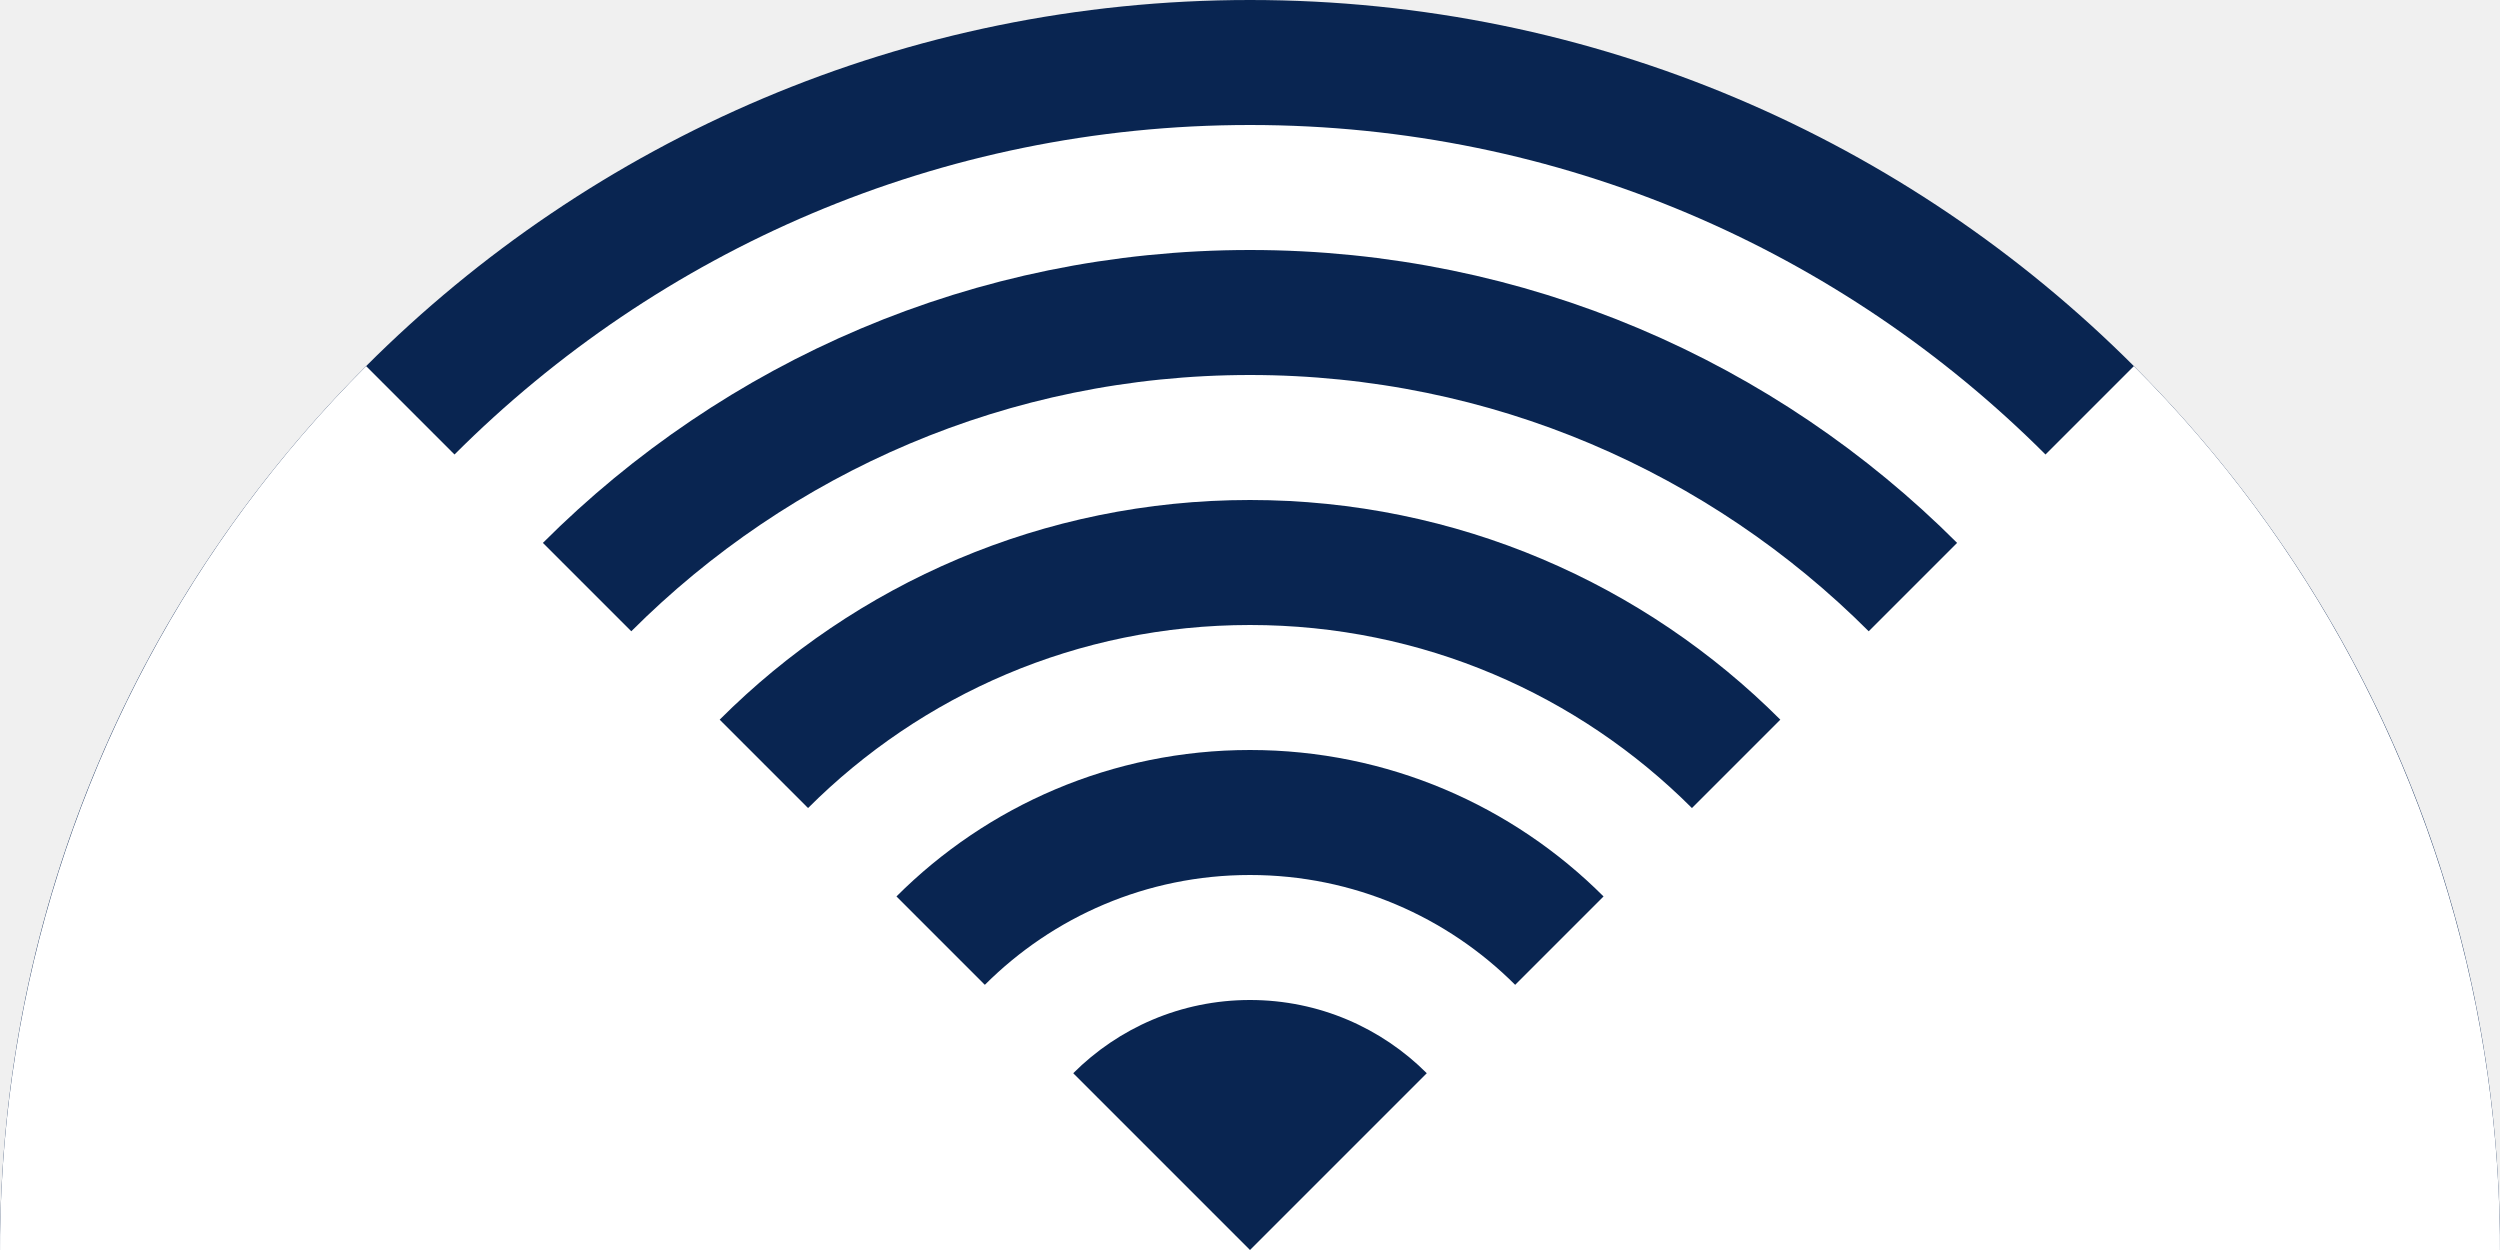
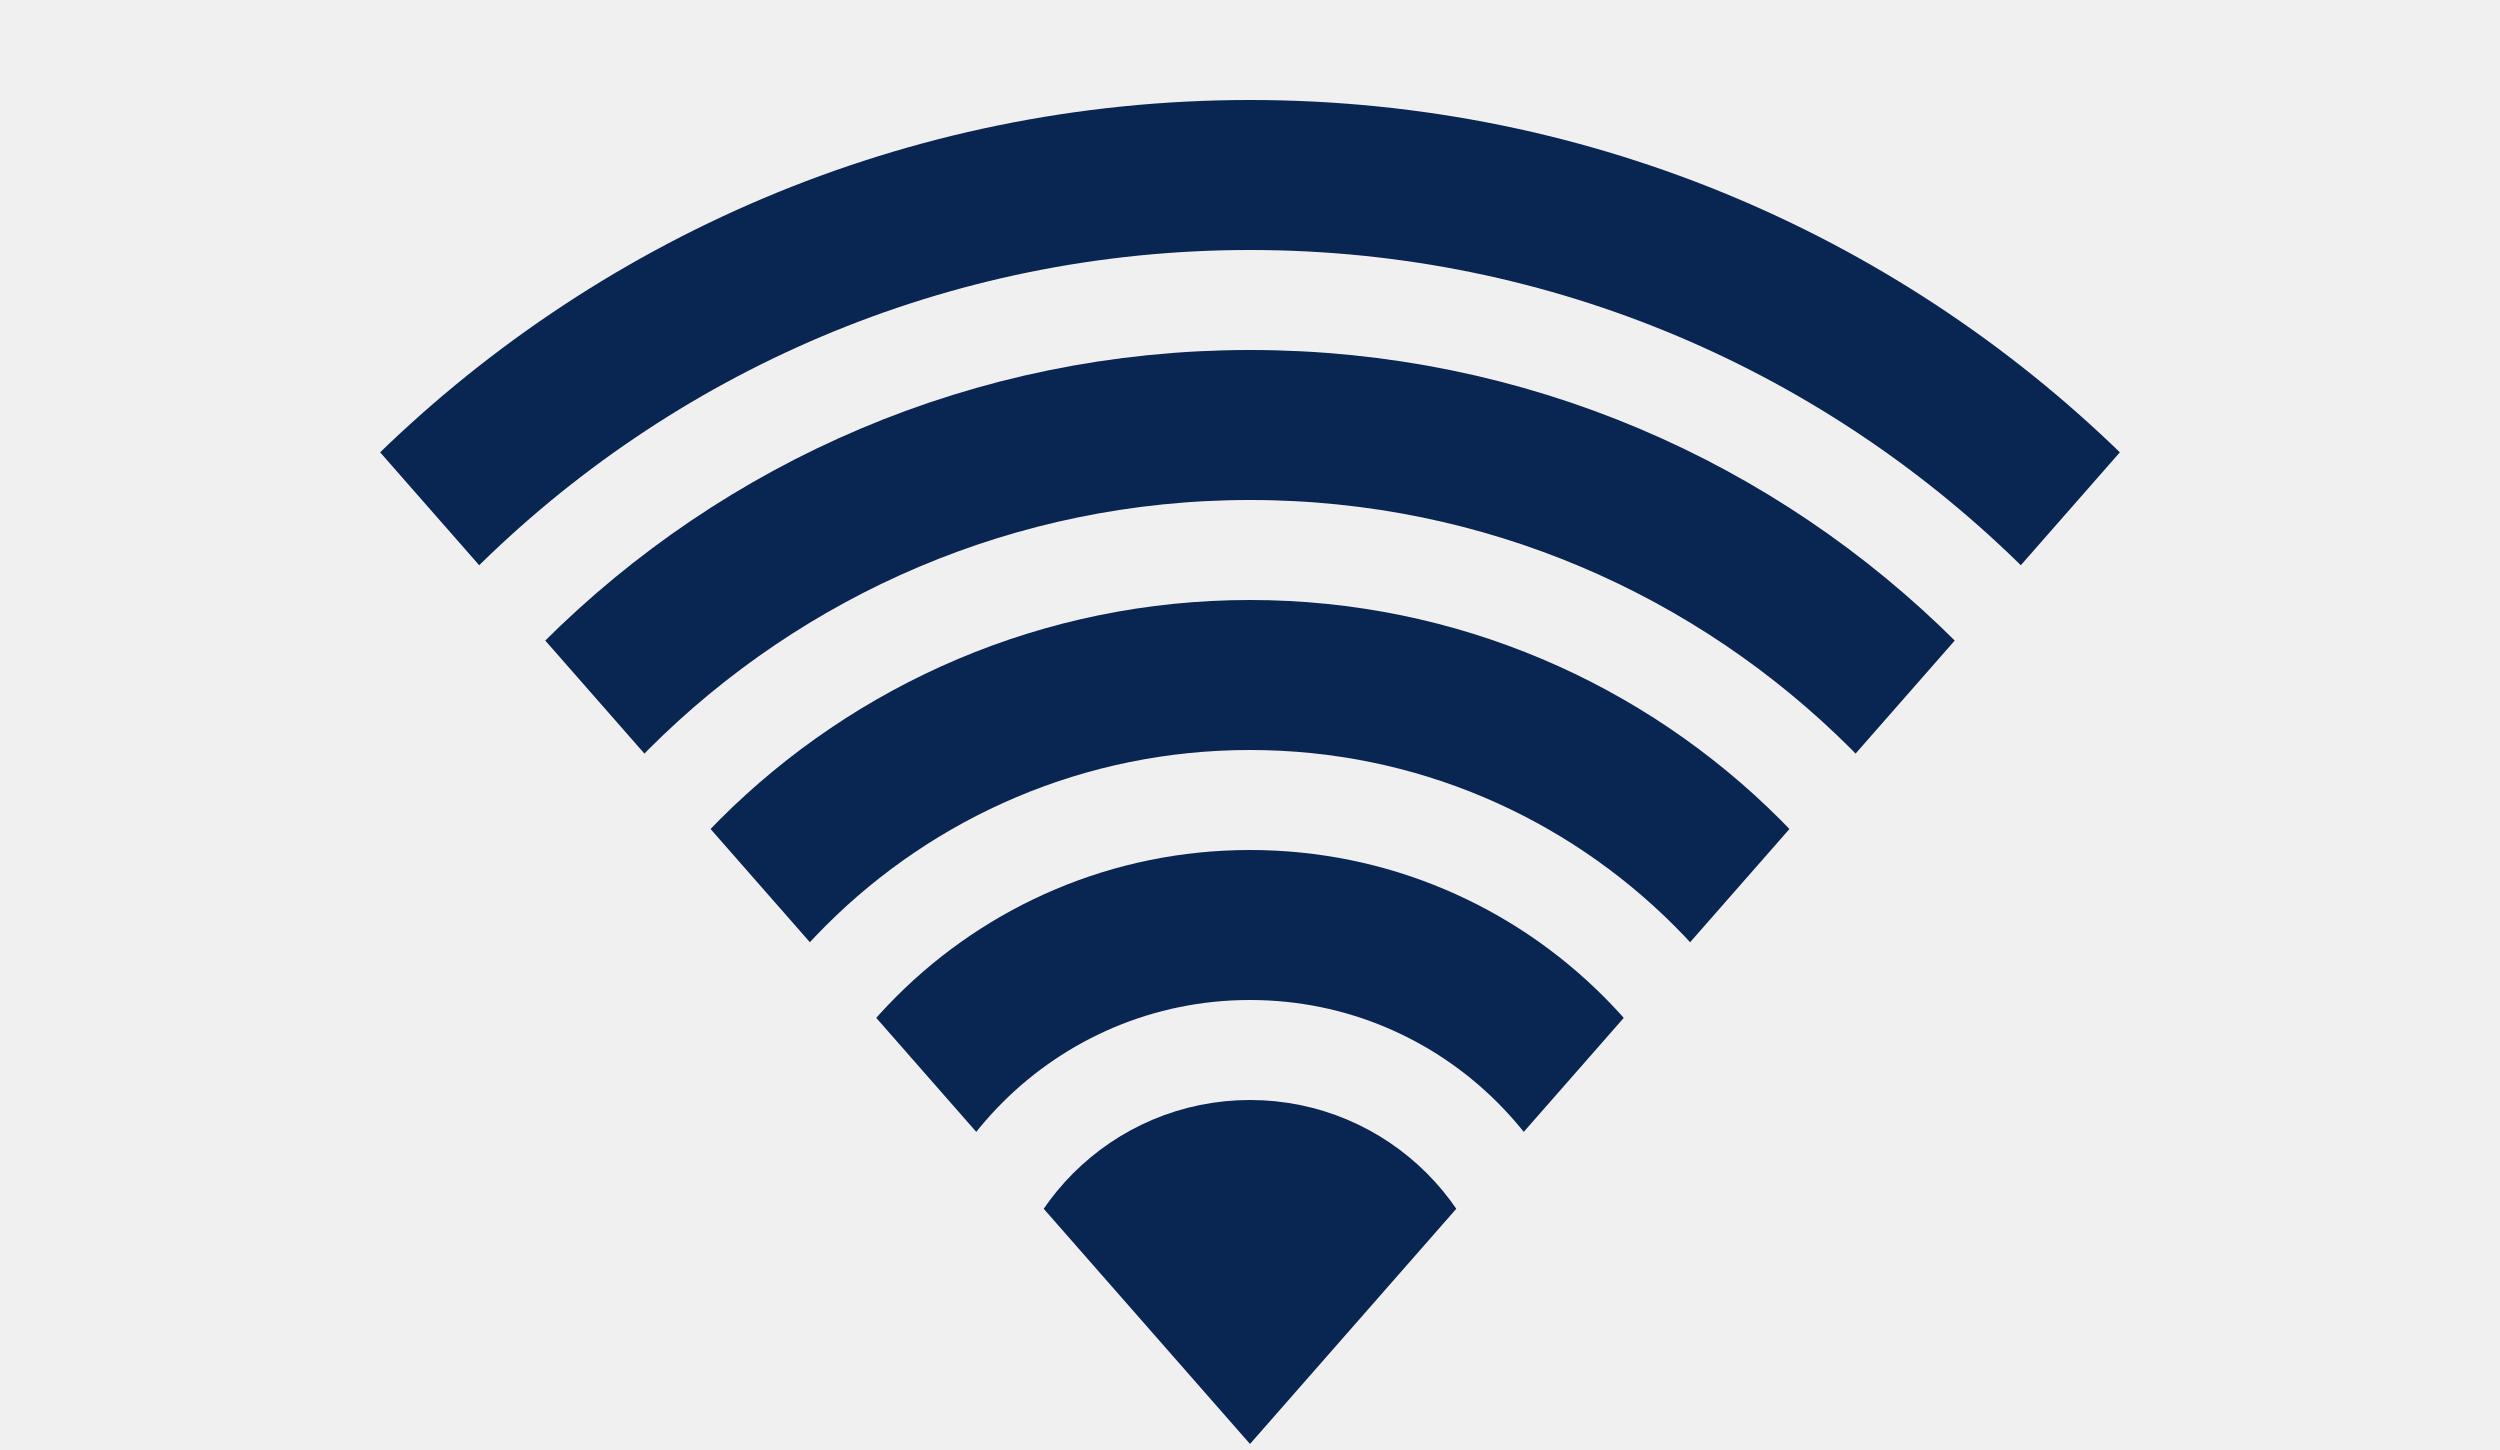
- <svg xmlns="http://www.w3.org/2000/svg" width="60" height="30" viewBox="0 0 60 30" fill="none">
-   <g clip-path="url(#clip0_652_4034)">
-     <circle cx="30" cy="30" r="28.5" fill="white" stroke="#092551" stroke-width="3" />
-     <circle cx="30" cy="30" r="22.5" fill="white" stroke="#092551" stroke-width="3" />
-     <circle cx="30" cy="30" r="16.5" fill="white" stroke="#092551" stroke-width="3" />
-     <circle cx="30" cy="30" r="10.5" fill="white" stroke="#092551" stroke-width="3" />
-     <circle cx="30" cy="30" r="6" fill="#092551" />
-     <path d="M51.213 8.787C55.409 12.982 58.266 18.328 59.424 24.147C60.581 29.967 59.987 35.999 57.716 41.48C55.446 46.962 51.601 51.648 46.667 54.944C41.734 58.24 35.934 60 30 60C24.067 60 18.266 58.24 13.333 54.944C8.399 51.648 4.554 46.962 2.284 41.481C0.013 35.999 -0.581 29.967 0.576 24.147C1.734 18.328 4.591 12.982 8.787 8.787L30 30L51.213 8.787Z" fill="white" />
+ <svg xmlns="http://www.w3.org/2000/svg" width="100" height="58" viewBox="0 0 100 58" fill="none">
+   <mask id="mask0_665_4017" style="mask-type:alpha" maskUnits="userSpaceOnUse" x="-2" y="-1" width="104" height="59">
+     <path d="M100 0L50 57L0 0H100Z" fill="#D9D9D9" stroke="black" />
+   </mask>
+   <g mask="url(#mask0_665_4017)">
+     <circle cx="50" cy="54" r="47" stroke="#092551" stroke-width="6" />
+     <circle cx="50" cy="54" r="37" stroke="#092551" stroke-width="6" />
+     <circle cx="50" cy="54" r="27" stroke="#092551" stroke-width="6" />
+     <circle cx="50" cy="54" r="17" stroke="#092551" stroke-width="6" />
+     <circle cx="50" cy="54" r="8.5" fill="#092551" stroke="#092551" stroke-width="3" />
  </g>
-   <defs>
-     <clipPath id="clip0_652_4034">
-       <rect width="60" height="30" fill="white" />
-     </clipPath>
-   </defs>
</svg>
